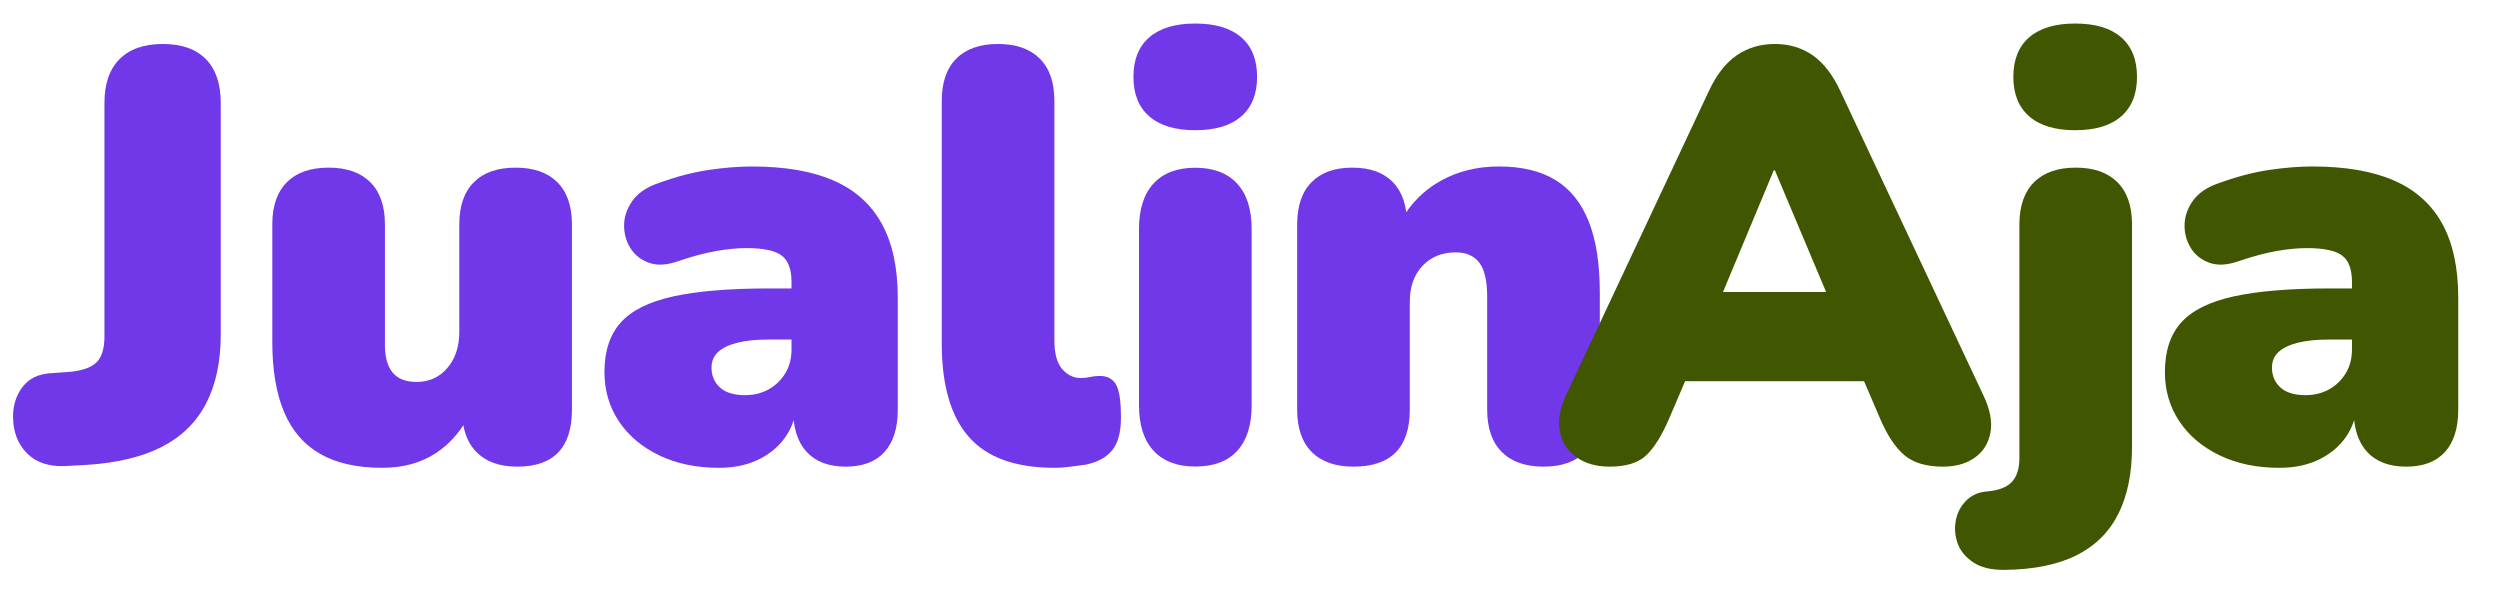
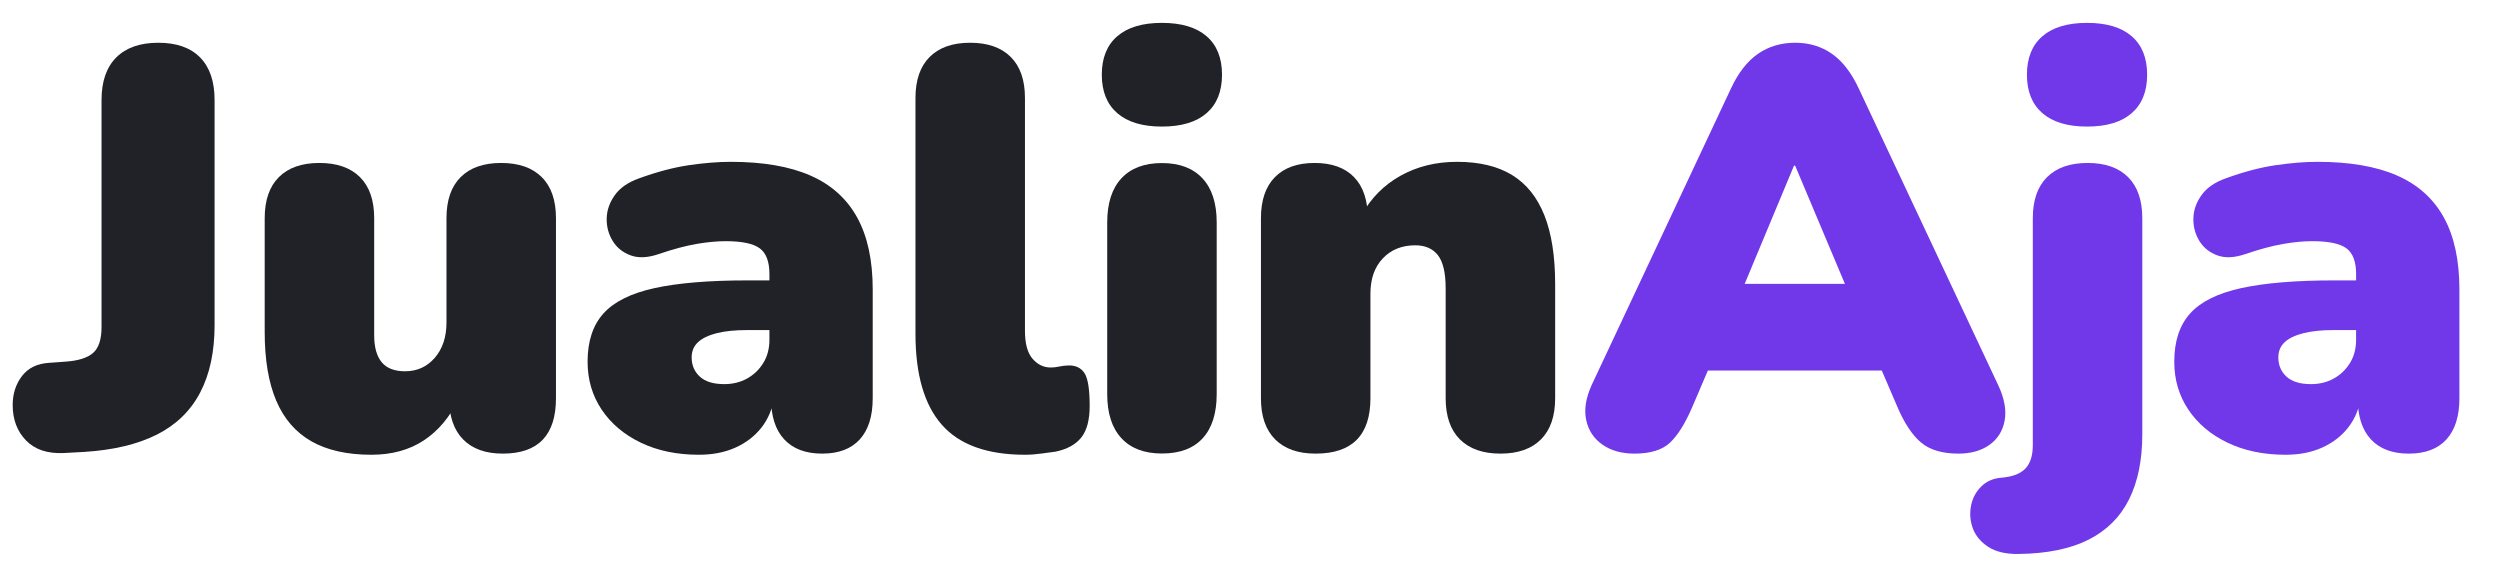
- <svg xmlns="http://www.w3.org/2000/svg" viewBox="0 0 4284 1010" role="img">
+ <svg xmlns="http://www.w3.org/2000/svg" viewBox="0 0 4407 1010" role="img">
  <style>
-   .jualin { fill: #7038E8; }
-   .aja { fill: #405600; }
+   .jualin { fill: #202228; }
+   .aja { fill: #7038E8; }
  @media (prefers-color-scheme: dark) {
-     .jualin { fill: #B49CFF; }
-     .aja { fill: #D1FF52; }
+     .jualin { fill: #F5F6FA; }
+     .aja { fill: #B49CFF; }
  }
</style>
  <g class="jualin">
    <path transform="translate(38 790) scale(1 -1)" d="M73.857 -8.639Q31.109 -10.458 7.735 13.735Q-15.639 37.929 -15.639 76.038Q-15.639 105.689 0.777 127.154Q17.193 148.618 49.025 150.438L76.567 152.438Q110.735 154.618 125.861 167.647Q140.987 180.677 140.987 213.567V613.588Q140.987 662.794 166.91 688.716Q192.832 714.639 241.038 714.639Q289.244 714.639 314.757 688.716Q340.27 662.794 340.27 613.588V217.025Q340.27 146.651 314.902 98.145Q289.534 49.639 238.57 23.91Q187.605 -1.819 110.315 -6.639Z" />
    <path transform="translate(421 790) scale(1 -1)" d="M233.807 -11.639Q169.529 -11.639 127.891 12.09Q86.252 35.819 65.933 83.687Q45.613 131.555 45.613 204.29V405.323Q45.613 452.891 70.626 477.813Q95.639 502.735 142.025 502.735Q188.412 502.735 213.515 477.813Q238.618 452.891 238.618 405.323V199.013Q238.618 167.496 251.834 151.509Q265.051 135.521 293.025 135.521Q325 135.521 345.529 159.37Q366.059 183.219 366.059 221.374V405.323Q366.059 452.891 391.071 477.813Q416.084 502.735 462.471 502.735Q508.857 502.735 533.96 477.813Q559.063 452.891 559.063 405.323V87.954Q559.063 -9.639 465.29 -9.639Q419.903 -9.639 395.3 15.464Q370.697 40.567 370.697 87.954V141.013L387.155 86.433Q364.517 38.987 326.113 13.674Q287.71 -11.639 233.807 -11.639Z" />
    <path transform="translate(1010 790) scale(1 -1)" d="M221.903 -11.639Q163.987 -11.639 119.62 9.681Q75.252 31 50.523 68.048Q25.794 105.097 25.794 152.374Q25.794 206.374 53.794 237.464Q81.794 268.555 143.975 282.145Q206.155 295.735 308.059 295.735H364.613V208.168H307.42Q274.916 208.168 253.074 202.578Q231.231 196.987 220.238 186.584Q209.244 176.181 209.244 160.013Q209.244 139.303 223.641 126.086Q238.038 112.87 266.748 112.87Q289.097 112.87 306.813 122.635Q324.529 132.399 335.433 149.977Q346.336 167.555 346.336 191.084V306.903Q346.336 339.697 329.252 352.275Q312.168 364.853 269.181 364.853Q245.916 364.853 217.332 359.901Q188.748 354.949 150.929 342.046Q122.097 332.227 101.452 339.914Q80.807 347.601 69.939 365.426Q59.071 383.252 59.481 404.807Q59.891 426.361 73.626 445.777Q87.361 465.193 116.193 475.471Q163.832 492.832 204.284 498.784Q244.735 504.735 278.097 504.735Q363.206 504.735 418.309 480.687Q473.412 456.639 500.918 406.813Q528.425 356.987 528.425 279.613V87.954Q528.425 40.567 505.641 15.464Q482.857 -9.639 439.29 -9.639Q395.723 -9.639 372.439 15.464Q349.155 40.567 349.155 87.954V107.277L354.697 90.071Q350.155 59.168 332.523 36.536Q314.891 13.903 286.758 1.132Q258.626 -11.639 221.903 -11.639Z" />
    <path transform="translate(1566 790) scale(1 -1)" d="M241.013 -11.639Q140.807 -11.639 94.3 41.187Q47.794 94.013 47.794 201.58V617.227Q47.794 664.613 72.807 689.626Q97.819 714.639 144.206 714.639Q190.593 714.639 215.696 689.626Q240.799 664.613 240.799 617.227V206.761Q240.799 173.051 254.154 157.605Q267.509 142.16 286.303 142.16Q293.483 142.16 301.303 143.889Q309.122 145.618 317.761 145.799Q336.677 146.16 345.773 132.154Q354.87 118.147 354.87 74.399Q354.87 37.109 339.954 18.603Q325.038 0.097 294.664 -6.181Q287.122 -7.181 270.796 -9.41Q254.471 -11.639 241.013 -11.639Z" />
    <path transform="translate(1904 790) scale(1 -1)" d="M144.206 -9.458Q97.819 -9.458 72.807 17.555Q47.794 44.567 47.794 95.412V397.685Q47.794 448.71 72.807 475.632Q97.819 502.555 144.206 502.555Q190.593 502.555 215.696 475.632Q240.799 448.71 240.799 397.685V95.412Q240.799 44.567 216.196 17.555Q191.593 -9.458 144.206 -9.458ZM144.206 566.878Q92.819 566.878 65.536 590.523Q38.252 614.168 38.252 658.277Q38.252 702.567 65.536 726.122Q92.819 749.677 144.206 749.677Q195.773 749.677 222.967 726.122Q250.16 702.567 250.16 658.277Q250.16 614.168 222.967 590.523Q195.773 566.878 144.206 566.878Z" />
    <path transform="translate(2175 790) scale(1 -1)" d="M144.206 -9.639Q97.819 -9.639 72.807 15.464Q47.794 40.567 47.794 87.954V405.323Q47.794 452.71 72.397 477.723Q97 502.735 142.387 502.735Q187.773 502.735 211.967 477.723Q236.16 452.71 236.16 405.323V365.181L225.16 410.664Q249.618 455.471 293.66 480.103Q337.702 504.735 393.425 504.735Q452.425 504.735 490.425 481.506Q528.425 458.277 547.425 410.5Q566.425 362.723 566.425 288.987V87.954Q566.425 40.567 541.412 15.464Q516.399 -9.639 470.013 -9.639Q423.626 -9.639 398.523 15.464Q373.42 40.567 373.42 87.954V281.349Q373.42 322.781 359.704 340.178Q345.987 357.575 319.832 357.575Q284.496 357.575 262.647 334.546Q240.799 311.517 240.799 272.542V87.954Q240.799 -9.639 144.206 -9.639Z" />
  </g>
  <g class="aja">
-     <path transform="translate(2657 790) scale(1 -1)" d="M101.206 -9.639Q67.374 -9.639 44.681 6.277Q21.987 22.193 16.12 49.706Q10.252 77.219 25.987 111.689L271.143 633.601Q290.697 675.71 319.029 695.174Q347.361 714.639 384.471 714.639Q421.399 714.639 449.322 695.174Q477.244 675.71 496.799 633.601L742.135 111.689Q758.87 76.399 753.822 48.796Q748.773 21.193 726.99 5.777Q705.206 -9.639 672.374 -9.639Q629.626 -9.639 606.342 10.006Q583.059 29.651 564.504 73.219L513.433 192.265L588.735 136.781H179.025L254.328 192.265L203.438 73.219Q184.702 29.471 164.147 9.916Q143.593 -9.639 101.206 -9.639ZM382.471 497.995 273.605 237.097 244.328 289.58H523.433L494.336 237.097L384.471 497.995Z" />
-     <path transform="translate(3407 790) scale(1 -1)" d="M27.941 -186.542Q-5.529 -186.903 -25.265 -173.897Q-45 -160.891 -52.139 -141.746Q-59.277 -122.601 -55.639 -102.456Q-52 -82.311 -37.994 -68.124Q-23.987 -53.937 -2.252 -52.117Q27.181 -49.756 40.307 -36.04Q53.433 -22.323 53.433 5.29V405.323Q53.433 452.71 78.536 477.723Q103.639 502.735 150.025 502.735Q196.412 502.735 221.425 477.723Q246.438 452.71 246.438 405.323V24.483Q246.438 -43.613 223.07 -90.349Q199.702 -137.084 151.647 -161.361Q103.593 -185.639 27.941 -186.542ZM149.025 566.878Q97.639 566.878 70.355 590.523Q43.071 614.168 43.071 658.277Q43.071 702.567 70.355 726.122Q97.639 749.677 149.025 749.677Q200.593 749.677 227.786 726.122Q254.979 702.567 254.979 658.277Q254.979 614.168 227.786 590.523Q200.593 566.878 149.025 566.878Z" />
-     <path transform="translate(3684 790) scale(1 -1)" d="M221.903 -11.639Q163.987 -11.639 119.62 9.681Q75.252 31 50.523 68.048Q25.794 105.097 25.794 152.374Q25.794 206.374 53.794 237.464Q81.794 268.555 143.975 282.145Q206.155 295.735 308.059 295.735H364.613V208.168H307.42Q274.916 208.168 253.074 202.578Q231.231 196.987 220.238 186.584Q209.244 176.181 209.244 160.013Q209.244 139.303 223.641 126.086Q238.038 112.87 266.748 112.87Q289.097 112.87 306.813 122.635Q324.529 132.399 335.433 149.977Q346.336 167.555 346.336 191.084V306.903Q346.336 339.697 329.252 352.275Q312.168 364.853 269.181 364.853Q245.916 364.853 217.332 359.901Q188.748 354.949 150.929 342.046Q122.097 332.227 101.452 339.914Q80.807 347.601 69.939 365.426Q59.071 383.252 59.481 404.807Q59.891 426.361 73.626 445.777Q87.361 465.193 116.193 475.471Q163.832 492.832 204.284 498.784Q244.735 504.735 278.097 504.735Q363.206 504.735 418.309 480.687Q473.412 456.639 500.918 406.813Q528.425 356.987 528.425 279.613V87.954Q528.425 40.567 505.641 15.464Q482.857 -9.639 439.29 -9.639Q395.723 -9.639 372.439 15.464Q349.155 40.567 349.155 87.954V107.277L354.697 90.071Q350.155 59.168 332.523 36.536Q314.891 13.903 286.758 1.132Q258.626 -11.639 221.903 -11.639Z" />
+     <path transform="translate(2780 790) scale(1 -1)" d="M101.206 -9.639Q67.374 -9.639 44.681 6.277Q21.987 22.193 16.12 49.706Q10.252 77.219 25.987 111.689L271.143 633.601Q290.697 675.71 319.029 695.174Q347.361 714.639 384.471 714.639Q421.399 714.639 449.322 695.174Q477.244 675.71 496.799 633.601L742.135 111.689Q758.87 76.399 753.822 48.796Q748.773 21.193 726.99 5.777Q705.206 -9.639 672.374 -9.639Q629.626 -9.639 606.342 10.006Q583.059 29.651 564.504 73.219L513.433 192.265L588.735 136.781H179.025L254.328 192.265L203.438 73.219Q184.702 29.471 164.147 9.916Q143.593 -9.639 101.206 -9.639ZM382.471 497.995 273.605 237.097 244.328 289.58H523.433L494.336 237.097L384.471 497.995Z" />
+     <path transform="translate(3530 790) scale(1 -1)" d="M27.941 -186.542Q-5.529 -186.903 -25.265 -173.897Q-45 -160.891 -52.139 -141.746Q-59.277 -122.601 -55.639 -102.456Q-52 -82.311 -37.994 -68.124Q-23.987 -53.937 -2.252 -52.117Q27.181 -49.756 40.307 -36.04Q53.433 -22.323 53.433 5.29V405.323Q53.433 452.71 78.536 477.723Q103.639 502.735 150.025 502.735Q196.412 502.735 221.425 477.723Q246.438 452.71 246.438 405.323V24.483Q246.438 -43.613 223.07 -90.349Q199.702 -137.084 151.647 -161.361Q103.593 -185.639 27.941 -186.542ZM149.025 566.878Q97.639 566.878 70.355 590.523Q43.071 614.168 43.071 658.277Q43.071 702.567 70.355 726.122Q97.639 749.677 149.025 749.677Q200.593 749.677 227.786 726.122Q254.979 702.567 254.979 658.277Q254.979 614.168 227.786 590.523Q200.593 566.878 149.025 566.878Z" />
+     <path transform="translate(3807 790) scale(1 -1)" d="M221.903 -11.639Q163.987 -11.639 119.62 9.681Q75.252 31 50.523 68.048Q25.794 105.097 25.794 152.374Q25.794 206.374 53.794 237.464Q81.794 268.555 143.975 282.145Q206.155 295.735 308.059 295.735H364.613V208.168H307.42Q274.916 208.168 253.074 202.578Q231.231 196.987 220.238 186.584Q209.244 176.181 209.244 160.013Q209.244 139.303 223.641 126.086Q238.038 112.87 266.748 112.87Q289.097 112.87 306.813 122.635Q324.529 132.399 335.433 149.977Q346.336 167.555 346.336 191.084V306.903Q346.336 339.697 329.252 352.275Q312.168 364.853 269.181 364.853Q245.916 364.853 217.332 359.901Q188.748 354.949 150.929 342.046Q122.097 332.227 101.452 339.914Q80.807 347.601 69.939 365.426Q59.071 383.252 59.481 404.807Q59.891 426.361 73.626 445.777Q87.361 465.193 116.193 475.471Q163.832 492.832 204.284 498.784Q244.735 504.735 278.097 504.735Q363.206 504.735 418.309 480.687Q473.412 456.639 500.918 406.813Q528.425 356.987 528.425 279.613V87.954Q528.425 40.567 505.641 15.464Q482.857 -9.639 439.29 -9.639Q395.723 -9.639 372.439 15.464Q349.155 40.567 349.155 87.954V107.277L354.697 90.071Q350.155 59.168 332.523 36.536Q314.891 13.903 286.758 1.132Q258.626 -11.639 221.903 -11.639Z" />
  </g>
</svg>
